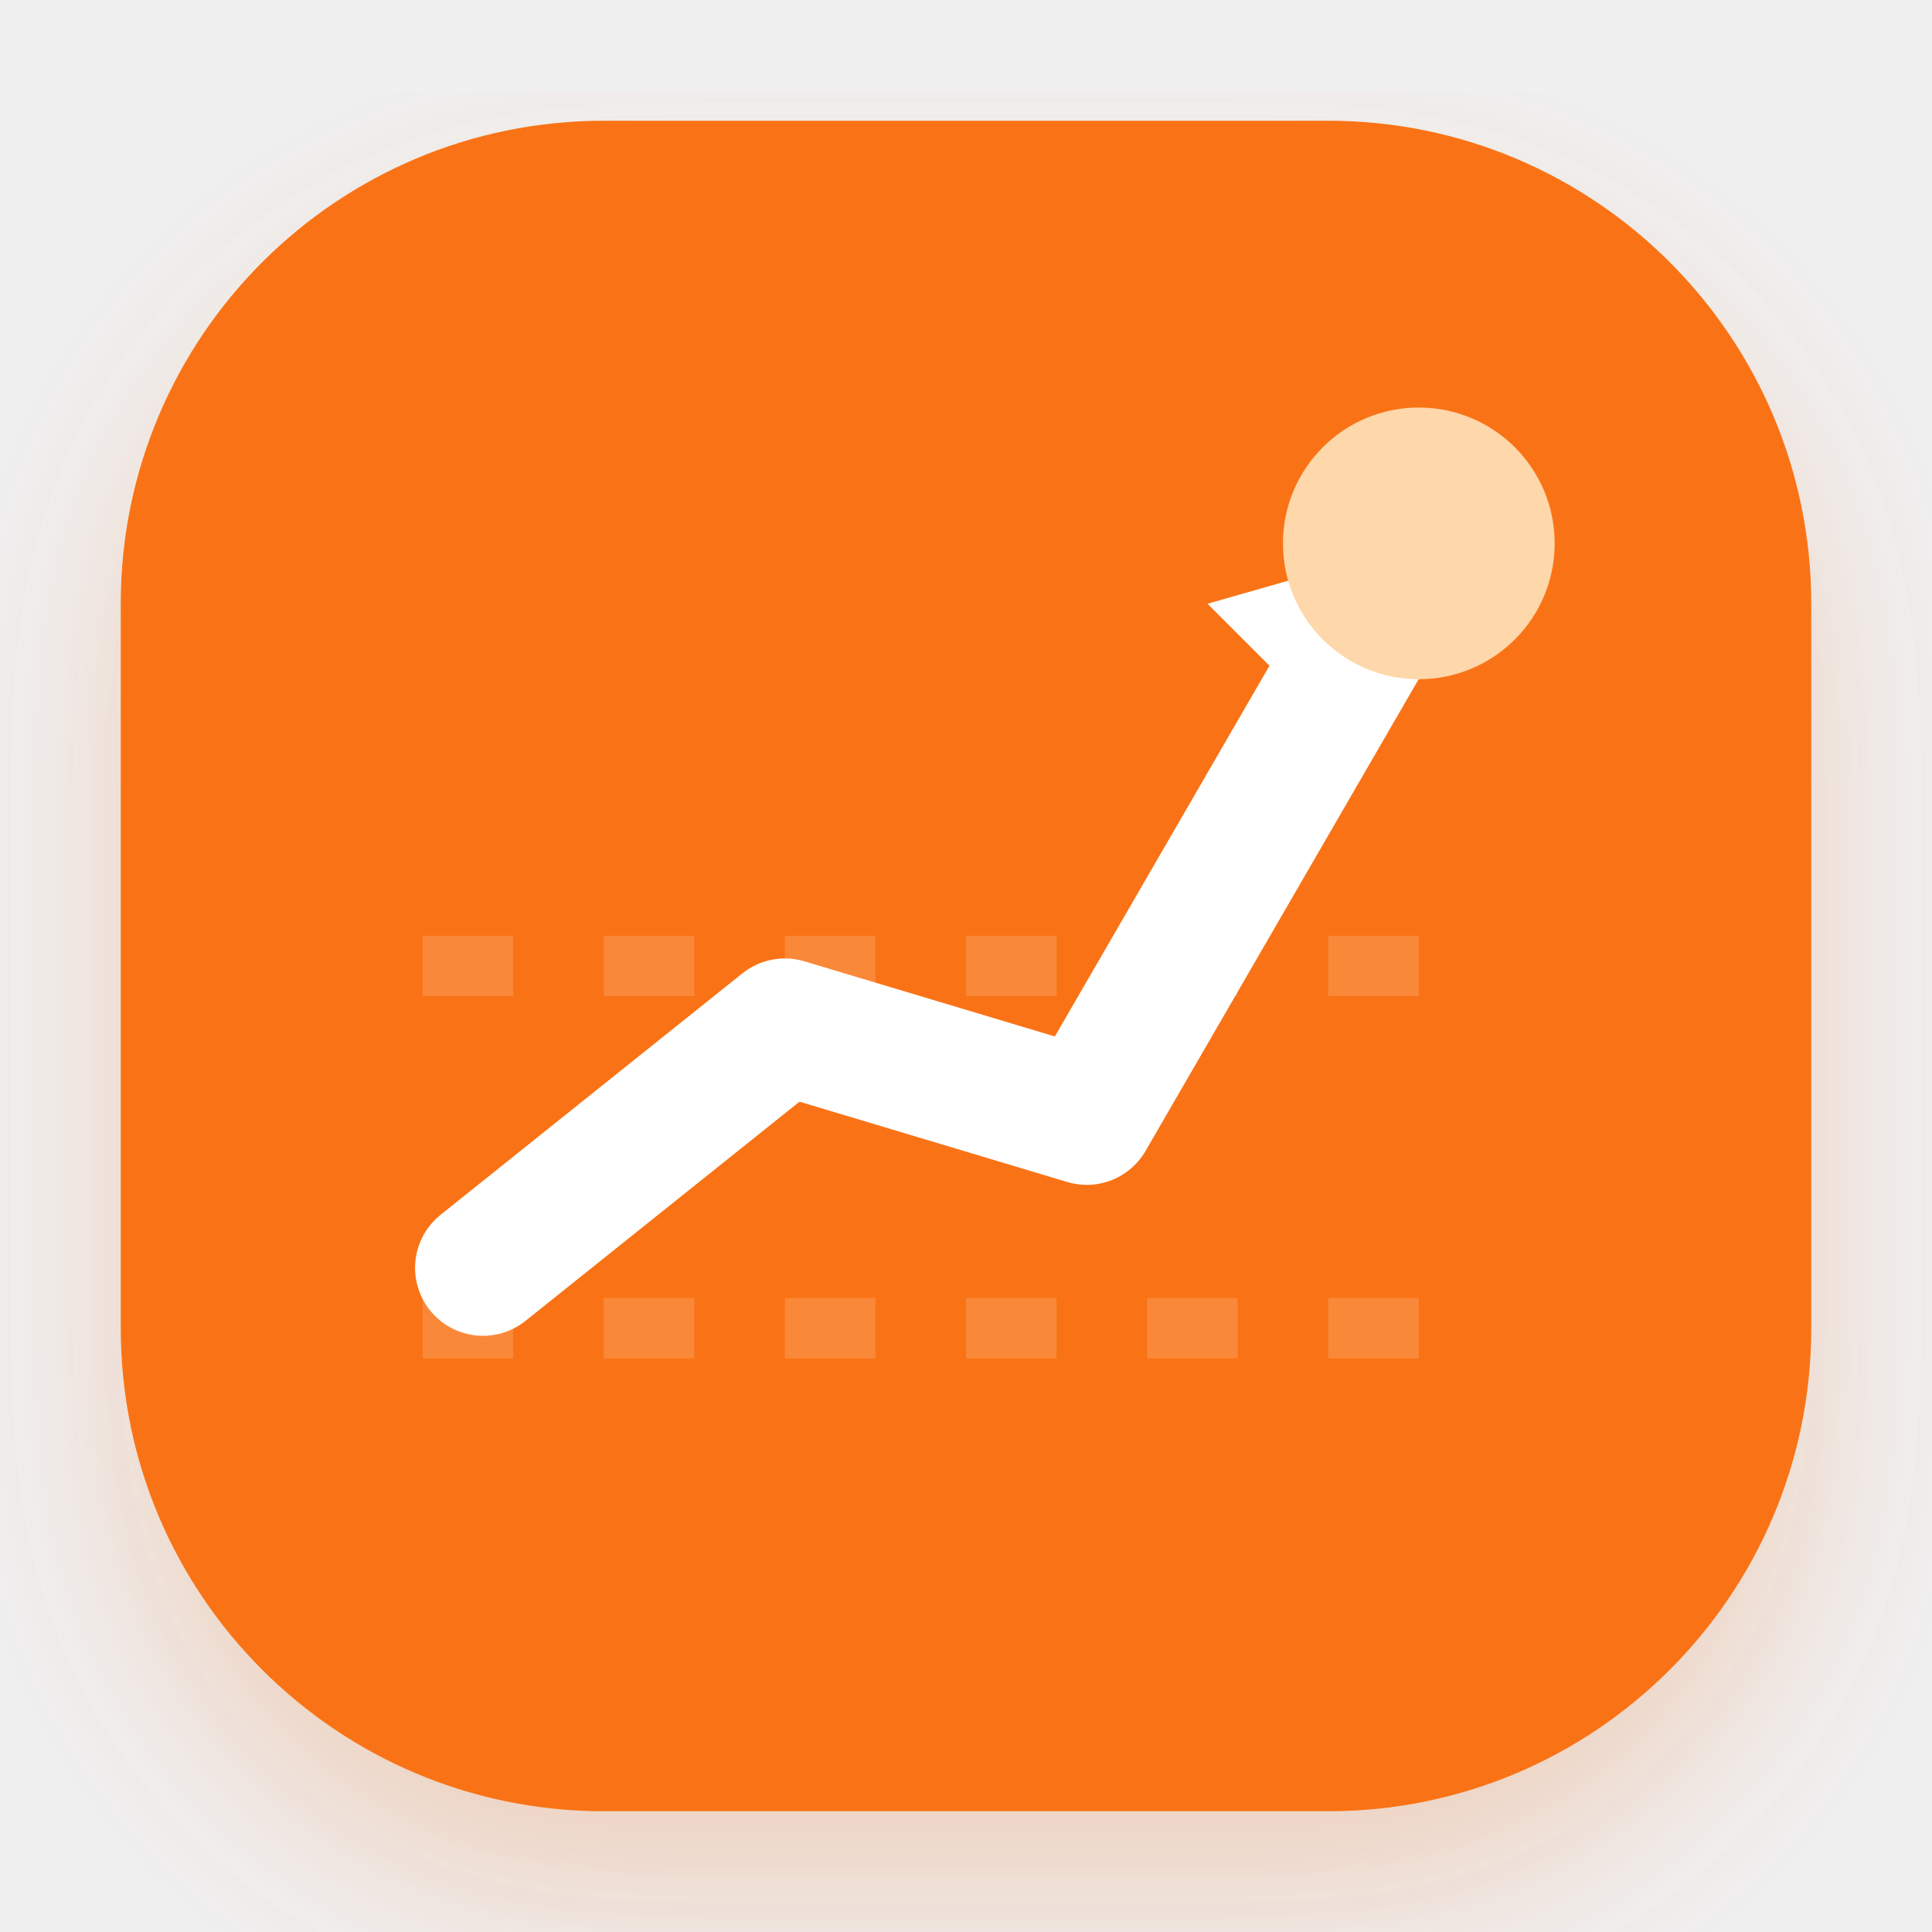
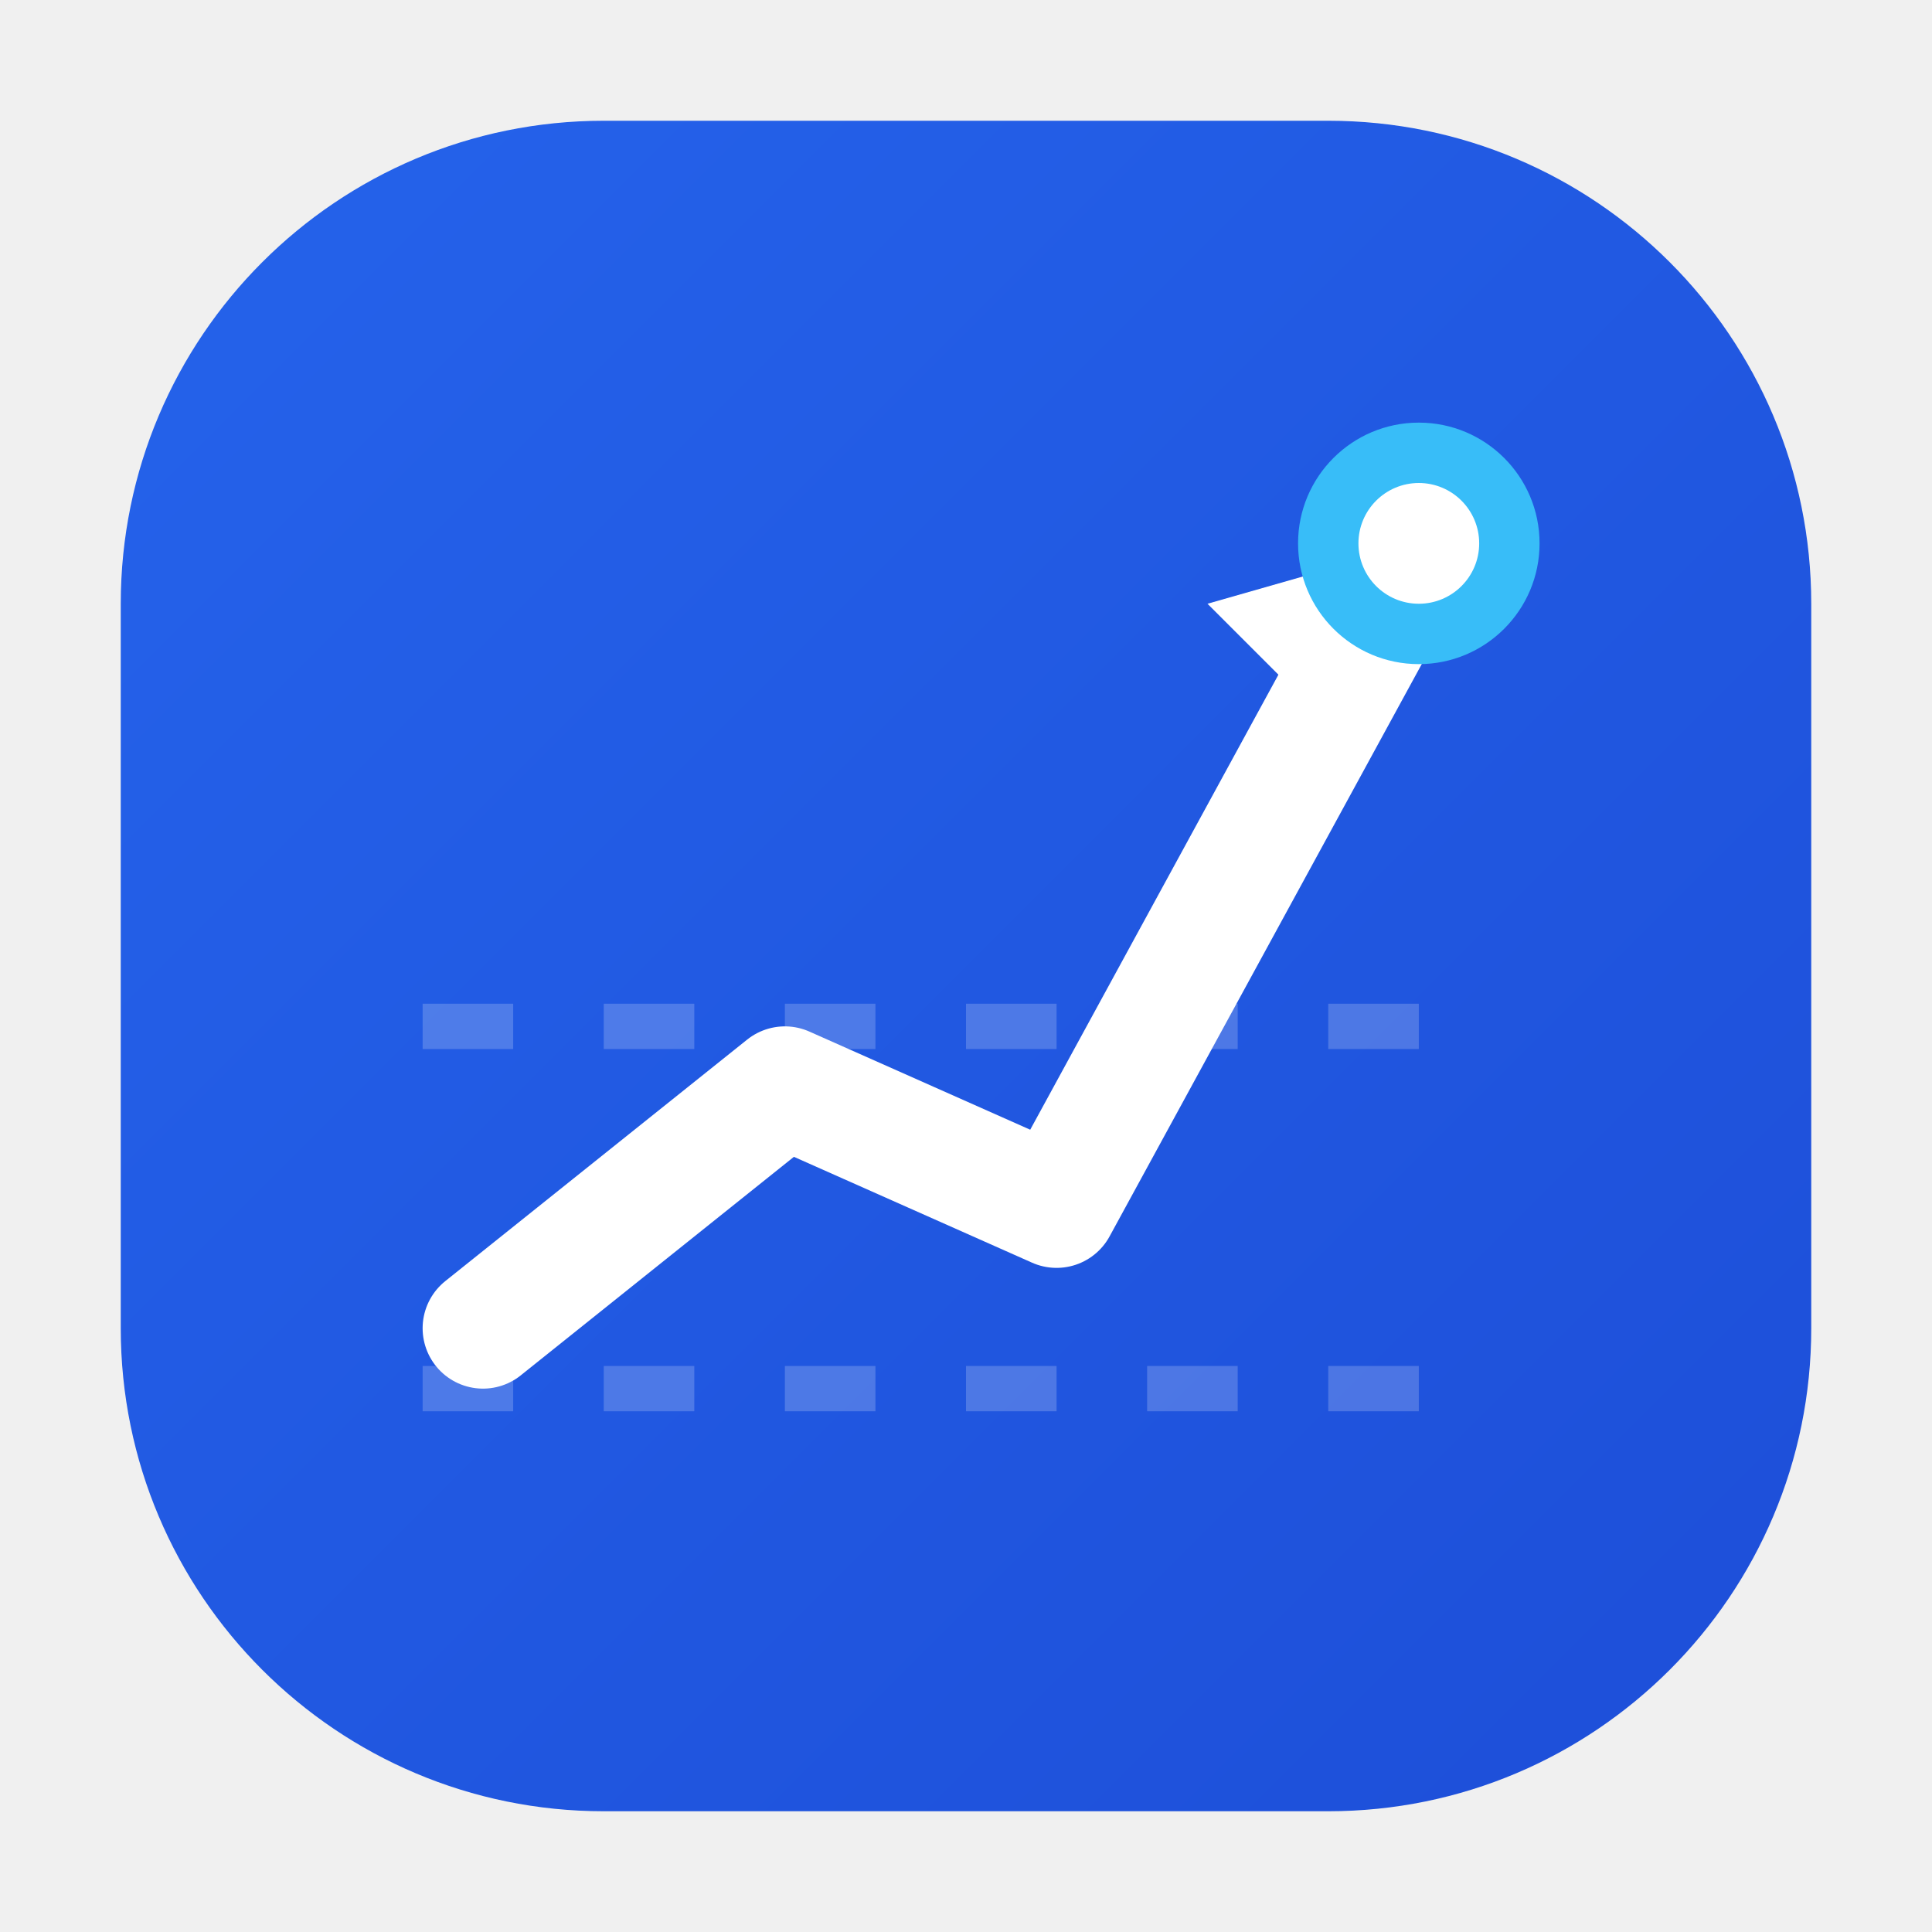
<svg xmlns="http://www.w3.org/2000/svg" viewBox="0 0 64 64" width="100%" height="100%">
  <defs>
-     <linearGradient id="favGradient" x1="0%" y1="0%" x2="100%" y2="100%">
-       <stop offset="0%" stop-color="#f97316" />
-       <stop offset="100%" stop-color="#f97316" />
+     <linearGradient id="favBlue" x1="0%" y1="0%" x2="100%" y2="100%">
+       <stop offset="0%" stop-color="#2563eb" />
+       <stop offset="100%" stop-color="#1d4ed8" />
    </linearGradient>
-     <filter id="favShadow" x="-10%" y="-10%" width="120%" height="120%">
-       <feDropShadow dx="0" dy="3" stdDeviation="3" flood-color="#ea580c" flood-opacity="0.2" />
-     </filter>
  </defs>
-   <rect x="4" y="4" width="56" height="56" rx="16" fill="url(#favGradient)" filter="url(#favShadow)" />
-   <line x1="14" y1="44" x2="50" y2="44" stroke="rgba(255, 255, 255, 0.15)" stroke-width="2" stroke-dasharray="3 3" />
-   <line x1="14" y1="32" x2="50" y2="32" stroke="rgba(255, 255, 255, 0.15)" stroke-width="2" stroke-dasharray="3 3" />
-   <path d="M 16 42 L 26 34 L 36 37 L 47 18" fill="none" stroke="#ffffff" stroke-width="4.5" stroke-linecap="round" stroke-linejoin="round" />
+   <rect x="4" y="4" width="56" height="56" rx="16" fill="url(#favBlue)" />
+   <line x1="14" y1="46" x2="50" y2="46" stroke="rgba(255, 255, 255, 0.2)" stroke-width="1.5" stroke-dasharray="3 3" />
+   <line x1="14" y1="34" x2="50" y2="34" stroke="rgba(255, 255, 255, 0.2)" stroke-width="1.5" stroke-dasharray="3 3" />
+   <path d="M 16 44 L 26 36 L 35 40 L 47 18" fill="none" stroke="#ffffff" stroke-width="4" stroke-linecap="round" stroke-linejoin="round" />
  <polygon points="47,18 40,20 45,25" fill="#ffffff" />
-   <circle cx="47" cy="18" r="4.5" fill="#fed7aa" />
+   <circle cx="47" cy="18" r="4" fill="#38bdf8" />
+   <circle cx="47" cy="18" r="2" fill="#ffffff" />
</svg>
